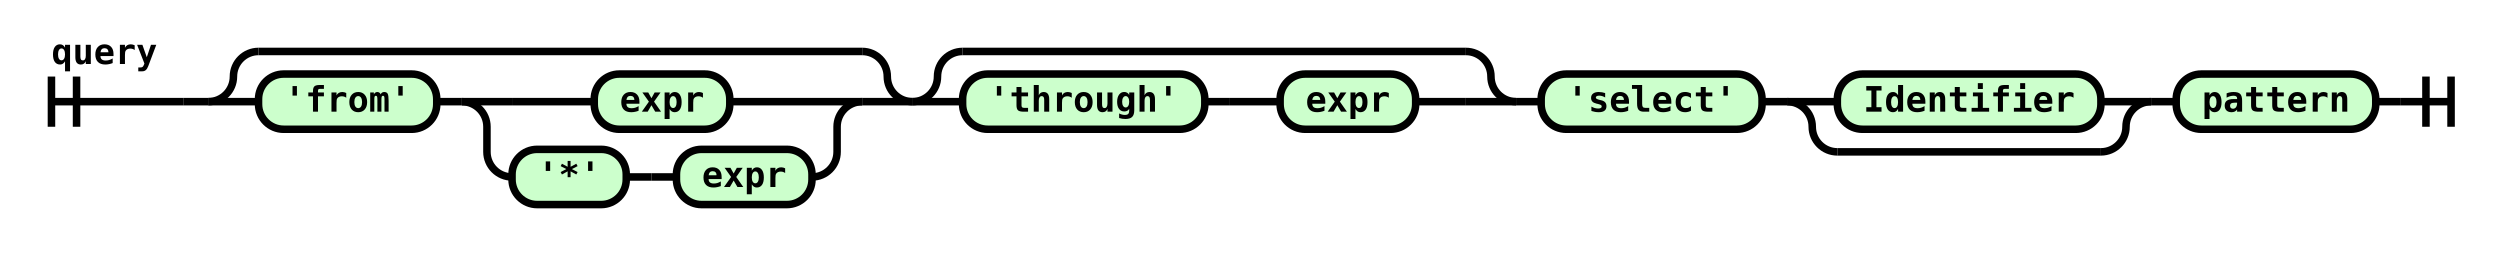
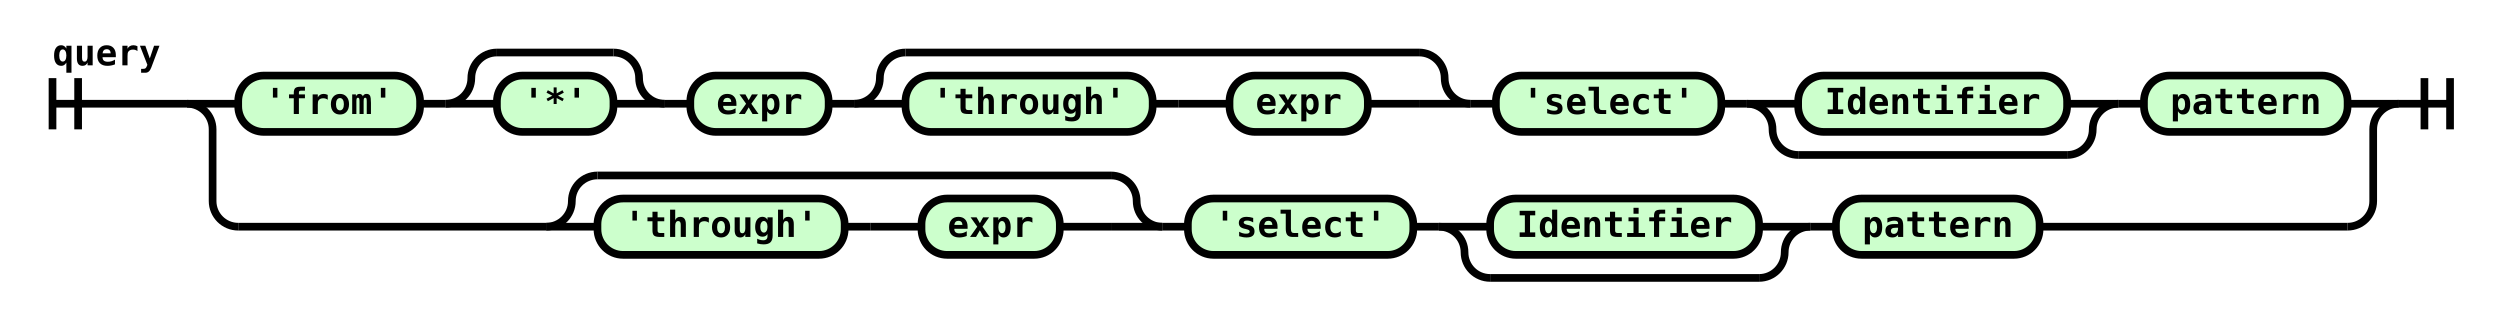
- <svg xmlns="http://www.w3.org/2000/svg" class="railroad-diagram" height="101" viewBox="0 0 996.0 101" width="996.0">
+ <svg xmlns="http://www.w3.org/2000/svg" class="railroad-diagram" height="128" viewBox="0 0 976.0 128" width="976.0">
  <g transform="translate(.5 .5)">
    <style>/*  */
	svg.railroad-diagram {
		background-color:hsl(30,20%,95%);
	}
	svg.railroad-diagram path {
		stroke-width:3;
		stroke:black;
		fill:rgba(0,0,0,0);
	}
	svg.railroad-diagram text {
		font:bold 14px monospace;
		text-anchor:middle;
	}
	svg.railroad-diagram text.label{
		text-anchor:start;
	}
	svg.railroad-diagram text.comment{
		font:italic 12px monospace;
	}
	svg.railroad-diagram rect{
		stroke-width:3;
		stroke:black;
		fill:hsl(120,100%,90%);
	}
	svg.railroad-diagram rect.group-box {
		stroke: gray;
		stroke-dasharray: 10 5;
		fill: none;
	}

/*  */
</style>
    <g>
      <path d="M20 30v20m10 -20v20m-10 -10h52.5" />
      <text style="text-anchor:start" x="20" y="25">query</text>
    </g>
-     <path d="M72.5 40h10" />
    <g>
-       <path d="M82.5 40h0.0" />
-       <path d="M946.0 40h0.0" />
+       <path d="M72.5 40h0.0" />
+       <path d="M936.0 40h0.0" />
+       <path d="M72.5 40h20" />
      <g>
-         <path d="M82.5 40h0.0" />
-         <path d="M363.0 40h0.0" />
-         <path d="M82.5 40a10 10 0 0 0 10 -10v0a10 10 0 0 1 10 -10" />
-         <g>
-           <path d="M102.5 20h240.5" />
-         </g>
-         <path d="M343.0 20a10 10 0 0 1 10 10v0a10 10 0 0 0 10 10" />
-         <path d="M82.5 40h20" />
-         <g>
-           <path d="M102.5 40h0.0" />
-           <path d="M343.0 40h0.0" />
+         <path d="M92.5 40h0.0" />
+         <path d="M916.0 40h0.0" />
+         <g class="terminal ">
+           <path d="M92.5 40h0.0" />
+           <path d="M163.5 40h0.0" />
+           <rect height="22" rx="10" ry="10" width="71.0" x="92.5" y="29" />
+           <text x="128.0" y="44">'from'</text>
+         </g>
+         <path d="M163.5 40h10" />
+         <g>
+           <path d="M173.5 40h0.0" />
+           <path d="M259.0 40h0.0" />
+           <path d="M173.5 40a10 10 0 0 0 10 -10v0a10 10 0 0 1 10 -10" />
+           <g>
+             <path d="M193.5 20h45.5" />
+           </g>
+           <path d="M239.0 20a10 10 0 0 1 10 10v0a10 10 0 0 0 10 10" />
+           <path d="M173.5 40h20" />
          <g class="terminal ">
-             <path d="M102.5 40h0.0" />
-             <path d="M173.5 40h0.0" />
-             <rect height="22" rx="10" ry="10" width="71.0" x="102.5" y="29" />
-             <text x="138.0" y="44">'from'</text>
-           </g>
-           <path d="M173.5 40h10" />
-           <g>
-             <path d="M183.5 40h0.0" />
-             <path d="M343.0 40h0.0" />
-             <path d="M183.5 40h20" />
-             <g class="terminal ">
-               <path d="M203.5 40h32.75" />
-               <path d="M290.25 40h32.75" />
-               <rect height="22" rx="10" ry="10" width="54.0" x="236.25" y="29" />
-               <text x="263.25" y="44">expr</text>
-             </g>
-             <path d="M323.0 40h20" />
-             <path d="M183.5 40a10 10 0 0 1 10 10v10a10 10 0 0 0 10 10" />
+             <path d="M193.5 40h0.0" />
+             <path d="M239.0 40h0.0" />
+             <rect height="22" rx="10" ry="10" width="45.5" x="193.5" y="29" />
+             <text x="216.25" y="44">'*'</text>
+           </g>
+           <path d="M239.0 40h20" />
+         </g>
+         <path d="M259.0 40h10" />
+         <g class="terminal ">
+           <path d="M269.0 40h0.0" />
+           <path d="M323.0 40h0.0" />
+           <rect height="22" rx="10" ry="10" width="54.0" x="269.0" y="29" />
+           <text x="296.0" y="44">expr</text>
+         </g>
+         <path d="M323.0 40h10" />
+         <g>
+           <path d="M333.0 40h0.0" />
+           <path d="M573.5 40h0.0" />
+           <path d="M333.0 40a10 10 0 0 0 10 -10v0a10 10 0 0 1 10 -10" />
+           <g>
+             <path d="M353.0 20h200.5" />
+           </g>
+           <path d="M553.5 20a10 10 0 0 1 10 10v0a10 10 0 0 0 10 10" />
+           <path d="M333.0 40h20" />
+           <g>
+             <path d="M353.0 40h0.0" />
+             <path d="M553.5 40h0.0" />
+             <g class="terminal ">
+               <path d="M353.0 40h0.0" />
+               <path d="M449.5 40h0.0" />
+               <rect height="22" rx="10" ry="10" width="96.5" x="353.0" y="29" />
+               <text x="401.25" y="44">'through'</text>
+             </g>
+             <path d="M449.5 40h10" />
            <g>
-               <path d="M203.5 70h0.0" />
-               <path d="M323.0 70h0.0" />
+               <path d="M459.5 40h0.0" />
+               <path d="M553.5 40h0.0" />
+               <path d="M459.5 40h20" />
              <g class="terminal ">
-                 <path d="M203.5 70h0.0" />
-                 <path d="M249.0 70h0.0" />
-                 <rect height="22" rx="10" ry="10" width="45.5" x="203.5" y="59" />
-                 <text x="226.25" y="74">'*'</text>
+                 <path d="M479.5 40h0.0" />
+                 <path d="M533.5 40h0.0" />
+                 <rect height="22" rx="10" ry="10" width="54.0" x="479.5" y="29" />
+                 <text x="506.5" y="44">expr</text>
              </g>
-               <path d="M249.0 70h10" />
-               <path d="M259.0 70h10" />
+               <path d="M533.5 40h20" />
+             </g>
+           </g>
+           <path d="M553.5 40h20" />
+         </g>
+         <path d="M573.5 40h10" />
+         <g class="terminal ">
+           <path d="M583.5 40h0.0" />
+           <path d="M671.5 40h0.0" />
+           <rect height="22" rx="10" ry="10" width="88.0" x="583.5" y="29" />
+           <text x="627.5" y="44">'select'</text>
+         </g>
+         <path d="M671.5 40h10" />
+         <g>
+           <path d="M681.5 40h0.0" />
+           <path d="M826.5 40h0.0" />
+           <path d="M681.5 40h20" />
+           <g>
+             <path d="M701.5 40h0.0" />
+             <path d="M806.5 40h0.0" />
+             <g class="terminal ">
+               <path d="M701.5 40h0.0" />
+               <path d="M806.5 40h0.0" />
+               <rect height="22" rx="10" ry="10" width="105.0" x="701.5" y="29" />
+               <text x="754.0" y="44">Identifier</text>
+             </g>
+           </g>
+           <path d="M806.5 40h20" />
+           <path d="M681.5 40a10 10 0 0 1 10 10v0a10 10 0 0 0 10 10" />
+           <g>
+             <path d="M701.5 60h105.0" />
+           </g>
+           <path d="M806.5 60a10 10 0 0 0 10 -10v0a10 10 0 0 1 10 -10" />
+         </g>
+         <path d="M826.5 40h10" />
+         <g class="terminal ">
+           <path d="M836.5 40h0.0" />
+           <path d="M916.0 40h0.0" />
+           <rect height="22" rx="10" ry="10" width="79.5" x="836.5" y="29" />
+           <text x="876.25" y="44">pattern</text>
+         </g>
+       </g>
+       <path d="M916.0 40h20" />
+       <path d="M72.5 40a10 10 0 0 1 10 10v28a10 10 0 0 0 10 10" />
+       <g>
+         <path d="M92.5 88h120.25" />
+         <path d="M795.75 88h120.25" />
+         <g>
+           <path d="M212.75 88h0.0" />
+           <path d="M453.25 88h0.0" />
+           <path d="M212.75 88a10 10 0 0 0 10 -10v0a10 10 0 0 1 10 -10" />
+           <g>
+             <path d="M232.75 68h200.5" />
+           </g>
+           <path d="M433.25 68a10 10 0 0 1 10 10v0a10 10 0 0 0 10 10" />
+           <path d="M212.75 88h20" />
+           <g>
+             <path d="M232.75 88h0.0" />
+             <path d="M433.25 88h0.0" />
+             <g class="terminal ">
+               <path d="M232.75 88h0.0" />
+               <path d="M329.25 88h0.0" />
+               <rect height="22" rx="10" ry="10" width="96.5" x="232.75" y="77" />
+               <text x="281.0" y="92">'through'</text>
+             </g>
+             <path d="M329.25 88h10" />
+             <g>
+               <path d="M339.25 88h0.0" />
+               <path d="M433.25 88h0.0" />
+               <path d="M339.25 88h20" />
              <g class="terminal ">
-                 <path d="M269.0 70h0.0" />
-                 <path d="M323.0 70h0.0" />
-                 <rect height="22" rx="10" ry="10" width="54.0" x="269.0" y="59" />
-                 <text x="296.0" y="74">expr</text>
+                 <path d="M359.25 88h0.0" />
+                 <path d="M413.25 88h0.0" />
+                 <rect height="22" rx="10" ry="10" width="54.0" x="359.25" y="77" />
+                 <text x="386.25" y="92">expr</text>
              </g>
-             </g>
-             <path d="M323.0 70a10 10 0 0 0 10 -10v-10a10 10 0 0 1 10 -10" />
-           </g>
-         </g>
-         <path d="M343.0 40h20" />
+               <path d="M413.25 88h20" />
+             </g>
+           </g>
+           <path d="M433.25 88h20" />
+         </g>
+         <path d="M453.25 88h10" />
+         <g class="terminal ">
+           <path d="M463.25 88h0.0" />
+           <path d="M551.25 88h0.0" />
+           <rect height="22" rx="10" ry="10" width="88.0" x="463.25" y="77" />
+           <text x="507.25" y="92">'select'</text>
+         </g>
+         <path d="M551.25 88h10" />
+         <g>
+           <path d="M561.25 88h0.0" />
+           <path d="M706.25 88h0.0" />
+           <path d="M561.25 88h20" />
+           <g>
+             <path d="M581.25 88h0.0" />
+             <path d="M686.25 88h0.0" />
+             <g class="terminal ">
+               <path d="M581.25 88h0.0" />
+               <path d="M686.25 88h0.0" />
+               <rect height="22" rx="10" ry="10" width="105.0" x="581.25" y="77" />
+               <text x="633.75" y="92">Identifier</text>
+             </g>
+           </g>
+           <path d="M686.25 88h20" />
+           <path d="M561.25 88a10 10 0 0 1 10 10v0a10 10 0 0 0 10 10" />
+           <g>
+             <path d="M581.25 108h105.0" />
+           </g>
+           <path d="M686.25 108a10 10 0 0 0 10 -10v0a10 10 0 0 1 10 -10" />
+         </g>
+         <path d="M706.25 88h10" />
+         <g class="terminal ">
+           <path d="M716.25 88h0.0" />
+           <path d="M795.75 88h0.0" />
+           <rect height="22" rx="10" ry="10" width="79.5" x="716.25" y="77" />
+           <text x="756.0" y="92">pattern</text>
+         </g>
      </g>
-       <g>
-         <path d="M363.0 40h0.0" />
-         <path d="M603.5 40h0.0" />
-         <path d="M363.0 40a10 10 0 0 0 10 -10v0a10 10 0 0 1 10 -10" />
-         <g>
-           <path d="M383.0 20h200.5" />
-         </g>
-         <path d="M583.5 20a10 10 0 0 1 10 10v0a10 10 0 0 0 10 10" />
-         <path d="M363.0 40h20" />
-         <g>
-           <path d="M383.0 40h0.0" />
-           <path d="M583.5 40h0.0" />
-           <g class="terminal ">
-             <path d="M383.0 40h0.0" />
-             <path d="M479.5 40h0.0" />
-             <rect height="22" rx="10" ry="10" width="96.5" x="383.0" y="29" />
-             <text x="431.25" y="44">'through'</text>
-           </g>
-           <path d="M479.5 40h10" />
-           <g>
-             <path d="M489.5 40h0.0" />
-             <path d="M583.5 40h0.0" />
-             <path d="M489.5 40h20" />
-             <g class="terminal ">
-               <path d="M509.5 40h0.0" />
-               <path d="M563.5 40h0.0" />
-               <rect height="22" rx="10" ry="10" width="54.0" x="509.5" y="29" />
-               <text x="536.5" y="44">expr</text>
-             </g>
-             <path d="M563.5 40h20" />
-           </g>
-         </g>
-         <path d="M583.5 40h20" />
-       </g>
-       <path d="M603.5 40h10" />
-       <g class="terminal ">
-         <path d="M613.5 40h0.0" />
-         <path d="M701.5 40h0.0" />
-         <rect height="22" rx="10" ry="10" width="88.0" x="613.5" y="29" />
-         <text x="657.5" y="44">'select'</text>
-       </g>
-       <path d="M701.5 40h10" />
-       <g>
-         <path d="M711.5 40h0.0" />
-         <path d="M856.5 40h0.0" />
-         <path d="M711.5 40h20" />
-         <g>
-           <path d="M731.5 40h0.0" />
-           <path d="M836.5 40h0.0" />
-           <g class="terminal ">
-             <path d="M731.5 40h0.0" />
-             <path d="M836.5 40h0.0" />
-             <rect height="22" rx="10" ry="10" width="105.0" x="731.5" y="29" />
-             <text x="784.0" y="44">Identifier</text>
-           </g>
-         </g>
-         <path d="M836.5 40h20" />
-         <path d="M711.5 40a10 10 0 0 1 10 10v0a10 10 0 0 0 10 10" />
-         <g>
-           <path d="M731.5 60h105.0" />
-         </g>
-         <path d="M836.5 60a10 10 0 0 0 10 -10v0a10 10 0 0 1 10 -10" />
-       </g>
-       <path d="M856.5 40h10" />
-       <g class="terminal ">
-         <path d="M866.5 40h0.0" />
-         <path d="M946.0 40h0.0" />
-         <rect height="22" rx="10" ry="10" width="79.5" x="866.5" y="29" />
-         <text x="906.25" y="44">pattern</text>
-       </g>
+       <path d="M916.0 88a10 10 0 0 0 10 -10v-28a10 10 0 0 1 10 -10" />
    </g>
-     <path d="M946.0 40h10" />
-     <path d="M 956.0 40 h 20 m -10 -10 v 20 m 10 -20 v 20" />
+     <path d="M 936.0 40 h 20 m -10 -10 v 20 m 10 -20 v 20" />
  </g>
</svg>
